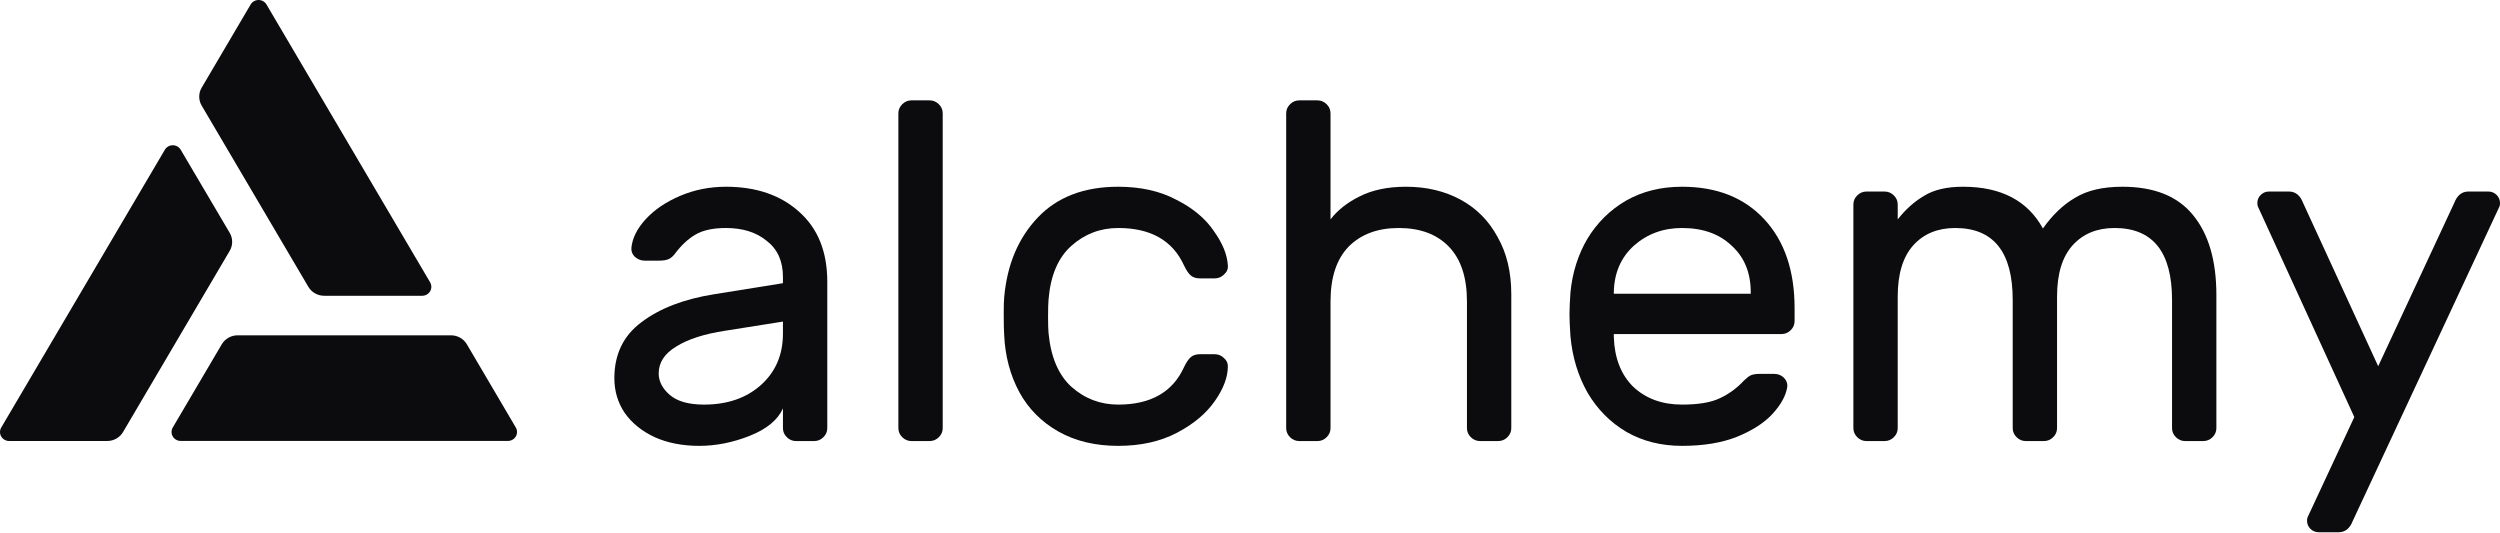
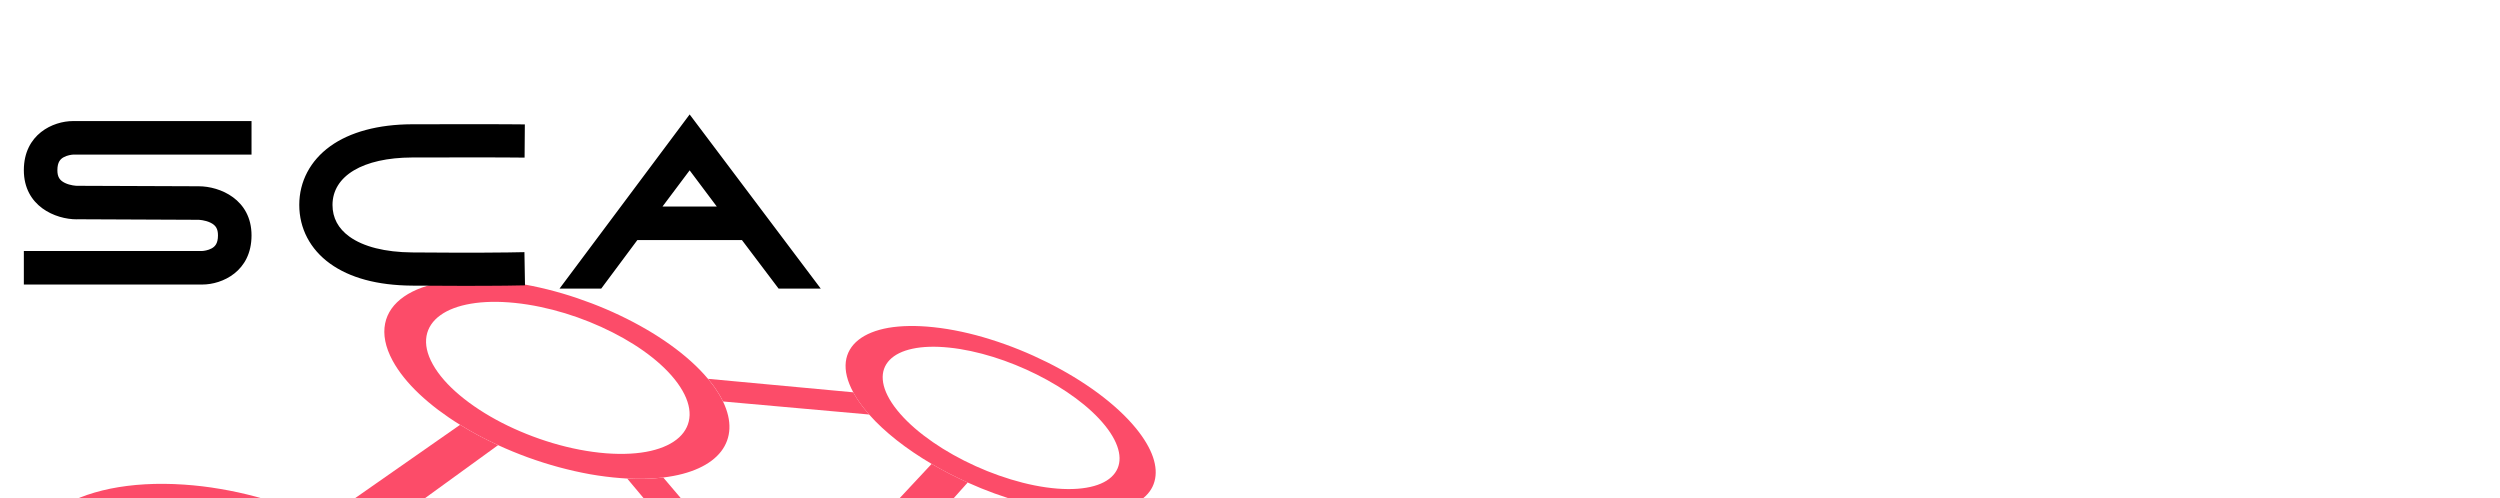
- <svg xmlns="http://www.w3.org/2000/svg" width="822" height="175" viewBox="0 0 822 175" fill="none">
-   <path d="M257.433 93.113V91.062C257.433 85.908 255.67 81.964 252.146 79.229C248.728 76.389 244.242 74.969 238.688 74.969C234.416 74.969 231.051 75.705 228.595 77.178C226.245 78.545 224.002 80.649 221.866 83.489C221.225 84.33 220.531 84.909 219.783 85.224C219.036 85.54 218.021 85.698 216.739 85.698H211.933C210.758 85.698 209.69 85.277 208.729 84.436C207.874 83.594 207.501 82.595 207.607 81.438C207.928 78.282 209.476 75.179 212.253 72.129C215.137 68.973 218.929 66.396 223.628 64.398C228.328 62.399 233.348 61.4 238.688 61.4C248.621 61.4 256.631 64.135 262.719 69.605C268.914 75.074 272.012 82.753 272.012 92.64V140.762C272.012 141.919 271.584 142.919 270.73 143.76C269.875 144.601 268.861 145.022 267.686 145.022H261.758C260.583 145.022 259.569 144.601 258.714 143.76C257.86 142.919 257.433 141.919 257.433 140.762V134.293C255.724 138.08 252.092 141.078 246.538 143.287C240.984 145.496 235.43 146.6 229.876 146.6C224.429 146.6 219.57 145.653 215.297 143.76C211.025 141.761 207.714 139.079 205.364 135.713C203.121 132.347 202 128.561 202 124.353C202 116.464 204.991 110.311 210.972 105.893C216.953 101.37 224.91 98.32 234.843 96.742L257.433 93.113ZM257.433 105.736L238.528 108.733C231.585 109.785 226.192 111.521 222.347 113.94C218.502 116.254 216.579 119.199 216.579 122.776C216.579 125.405 217.807 127.772 220.264 129.876C222.72 131.979 226.459 133.031 231.479 133.031C239.169 133.031 245.417 130.875 250.223 126.562C255.029 122.25 257.433 116.622 257.433 109.68V105.736Z" fill="#0C0C0E" />
-   <path d="M309.965 140.762C309.965 141.919 309.538 142.919 308.683 143.76C307.829 144.601 306.814 145.022 305.639 145.022H299.712C298.537 145.022 297.522 144.601 296.668 143.76C295.813 142.919 295.386 141.919 295.386 140.762V37.26C295.386 36.103 295.813 35.104 296.668 34.262C297.522 33.421 298.537 33 299.712 33H305.639C306.814 33 307.829 33.421 308.683 34.262C309.538 35.104 309.965 36.103 309.965 37.26V140.762Z" fill="#0C0C0E" />
-   <path d="M367.674 133.031C378.355 133.031 385.564 128.929 389.303 120.724C390.05 119.147 390.798 118.042 391.546 117.411C392.293 116.78 393.308 116.464 394.59 116.464H399.396C400.571 116.464 401.585 116.885 402.44 117.727C403.294 118.463 403.721 119.357 403.721 120.409C403.721 123.985 402.28 127.824 399.396 131.927C396.512 136.029 392.347 139.5 386.899 142.34C381.452 145.18 375.044 146.6 367.674 146.6C360.091 146.6 353.522 145.022 347.969 141.867C342.415 138.711 338.142 134.399 335.152 128.929C332.161 123.354 330.506 117.148 330.185 110.311C330.078 109.049 330.025 106.63 330.025 103.053C330.025 100.529 330.078 98.741 330.185 97.689C331.147 86.96 334.831 78.23 341.24 71.498C347.648 64.766 356.46 61.4 367.674 61.4C375.044 61.4 381.399 62.82 386.739 65.66C392.186 68.395 396.298 71.813 399.075 75.916C401.959 79.913 403.508 83.699 403.721 87.276C403.828 88.433 403.401 89.432 402.44 90.273C401.585 91.115 400.571 91.536 399.396 91.536H394.59C393.308 91.536 392.293 91.22 391.546 90.589C390.798 89.958 390.05 88.853 389.303 87.276C385.564 79.071 378.355 74.969 367.674 74.969C361.8 74.969 356.673 76.915 352.294 80.807C347.915 84.698 345.405 90.589 344.764 98.478C344.658 99.635 344.604 101.528 344.604 104.158C344.604 106.577 344.658 108.365 344.764 109.522C345.512 117.411 348.022 123.301 352.294 127.193C356.673 131.085 361.8 133.031 367.674 133.031Z" fill="#0C0C0E" />
-   <path d="M496.913 140.762C496.913 141.919 496.486 142.919 495.632 143.76C494.777 144.601 493.763 145.022 492.588 145.022H486.66C485.485 145.022 484.47 144.601 483.616 143.76C482.762 142.919 482.334 141.919 482.334 140.762V99.109C482.334 91.22 480.358 85.225 476.407 81.122C472.455 77.02 466.954 74.969 459.905 74.969C452.963 74.969 447.462 77.02 443.403 81.122C439.452 85.225 437.476 91.22 437.476 99.109V140.762C437.476 141.919 437.048 142.919 436.194 143.76C435.34 144.601 434.325 145.022 433.15 145.022H427.222C426.047 145.022 425.033 144.601 424.178 143.76C423.324 142.919 422.897 141.919 422.897 140.762V37.26C422.897 36.103 423.324 35.104 424.178 34.262C425.033 33.421 426.047 33 427.222 33H433.15C434.325 33 435.34 33.421 436.194 34.262C437.048 35.104 437.476 36.103 437.476 37.26V72.129C439.825 69.079 443.03 66.554 447.088 64.555C451.254 62.452 456.327 61.4 462.308 61.4C469.037 61.4 475.018 62.82 480.252 65.66C485.485 68.5 489.544 72.602 492.428 77.967C495.418 83.226 496.913 89.484 496.913 96.742V140.762Z" fill="#0C0C0E" />
-   <path d="M553.054 61.4C564.483 61.4 573.508 64.976 580.13 72.129C586.752 79.281 590.063 89.011 590.063 101.318V105.578C590.063 106.735 589.636 107.734 588.781 108.576C587.927 109.417 586.912 109.838 585.737 109.838H530.625V110.784C530.839 117.727 532.975 123.196 537.033 127.193C541.199 131.085 546.539 133.031 553.054 133.031C558.395 133.031 562.507 132.347 565.391 130.98C568.381 129.613 571.051 127.667 573.401 125.142C574.255 124.301 575.003 123.722 575.644 123.407C576.392 123.091 577.353 122.933 578.528 122.933H583.334C584.616 122.933 585.684 123.354 586.538 124.196C587.393 125.037 587.766 126.036 587.66 127.193C587.232 130.033 585.63 132.979 582.853 136.029C580.183 138.974 576.285 141.499 571.158 143.602C566.138 145.601 560.104 146.6 553.054 146.6C546.219 146.6 540.131 145.075 534.79 142.024C529.45 138.869 525.178 134.556 521.974 129.087C518.876 123.617 517.007 117.464 516.366 110.627C516.153 107.471 516.046 105.052 516.046 103.369C516.046 101.686 516.153 99.267 516.366 96.111C517.007 89.59 518.876 83.699 521.974 78.44C525.178 73.181 529.397 69.026 534.63 65.976C539.971 62.925 546.112 61.4 553.054 61.4ZM575.644 96.585V96.111C575.644 89.695 573.561 84.593 569.396 80.807C565.337 76.915 559.89 74.969 553.054 74.969C546.86 74.969 541.573 76.915 537.194 80.807C532.921 84.698 530.732 89.8 530.625 96.111V96.585H575.644Z" fill="#0C0C0E" />
-   <path d="M623.97 72.129C626.533 68.868 629.417 66.291 632.621 64.398C635.825 62.399 640.097 61.4 645.438 61.4C657.934 61.4 666.692 65.976 671.712 75.127C674.81 70.709 678.334 67.343 682.286 65.029C686.238 62.61 691.418 61.4 697.826 61.4C708.293 61.4 716.037 64.503 721.057 70.709C726.183 76.915 728.747 85.698 728.747 97.058V140.762C728.747 141.919 728.32 142.919 727.465 143.76C726.611 144.601 725.596 145.022 724.421 145.022H718.493C717.318 145.022 716.304 144.601 715.449 143.76C714.595 142.919 714.168 141.919 714.168 140.762V98.636C714.168 82.858 707.866 74.969 695.263 74.969C689.495 74.969 684.903 76.862 681.485 80.649C678.067 84.436 676.358 90.063 676.358 97.531V140.762C676.358 141.919 675.931 142.919 675.077 143.76C674.222 144.601 673.207 145.022 672.033 145.022H666.105C664.93 145.022 663.915 144.601 663.061 143.76C662.206 142.919 661.779 141.919 661.779 140.762V98.636C661.779 82.858 655.478 74.969 642.874 74.969C637.107 74.969 632.514 76.862 629.096 80.649C625.679 84.436 623.97 90.063 623.97 97.531V140.762C623.97 141.919 623.542 142.919 622.688 143.76C621.833 144.601 620.819 145.022 619.644 145.022H613.716C612.541 145.022 611.527 144.601 610.672 143.76C609.818 142.919 609.391 141.919 609.391 140.762V67.238C609.391 66.081 609.818 65.082 610.672 64.24C611.527 63.398 612.541 62.978 613.716 62.978H619.644C620.819 62.978 621.833 63.398 622.688 64.24C623.542 65.082 623.97 66.081 623.97 67.238V72.129Z" fill="#0C0C0E" />
-   <path d="M773.617 171.213C772.656 173.738 771.107 175 768.971 175H762.402C761.334 175 760.426 174.632 759.679 173.896C758.931 173.159 758.557 172.265 758.557 171.213C758.557 170.793 758.61 170.424 758.717 170.109L774.097 137.133L742.376 67.869C742.269 67.553 742.216 67.185 742.216 66.764C742.216 65.713 742.589 64.819 743.337 64.082C744.085 63.346 744.993 62.978 746.061 62.978H752.629C754.765 62.978 756.314 64.24 757.275 66.764L781.948 120.409L806.94 66.764C807.902 64.24 809.45 62.978 811.586 62.978H818.155C819.223 62.978 820.131 63.346 820.878 64.082C821.626 64.819 822 65.713 822 66.764C822 67.185 821.947 67.553 821.84 67.869L773.617 171.213Z" fill="#0C0C0E" />
-   <path d="M141.427 92.826L87.631 1.495C87.371 1.044 86.994 0.668 86.538 0.406C86.082 0.143 85.563 0.003 85.035 6.01651e-05C84.506 -0.003 83.986 0.13 83.527 0.387C83.067 0.644 82.685 1.015 82.419 1.462L66.308 28.829C65.78 29.725 65.502 30.741 65.502 31.776C65.502 32.81 65.78 33.826 66.308 34.722L101.386 94.304C101.914 95.201 102.674 95.945 103.589 96.462C104.504 96.98 105.542 97.251 106.598 97.25H138.821C139.348 97.249 139.866 97.112 140.322 96.852C140.779 96.593 141.158 96.221 141.422 95.773C141.686 95.326 141.825 94.818 141.826 94.301C141.826 93.784 141.689 93.275 141.427 92.826Z" fill="#0C0C0E" />
-   <path d="M0.415 140.56L54.21 49.228C54.474 48.781 54.854 48.409 55.31 48.151C55.767 47.893 56.285 47.757 56.812 47.757C57.339 47.757 57.857 47.893 58.314 48.151C58.771 48.409 59.15 48.781 59.414 49.228L75.534 76.571C76.061 77.468 76.339 78.485 76.339 79.521C76.339 80.557 76.061 81.574 75.534 82.472L40.455 142.054C39.929 142.95 39.171 143.695 38.257 144.212C37.344 144.729 36.307 145.001 35.252 145H3.021C2.49 145.003 1.968 144.867 1.508 144.608C1.047 144.348 0.665 143.974 0.4 143.523C0.136 143.072 -0.002 142.56 3.40419e-05 142.04C0.003 141.519 0.146 141.009 0.415 140.56Z" fill="#0C0C0E" />
-   <path d="M59.406 144.98H166.997C167.525 144.98 168.043 144.843 168.5 144.584C168.957 144.325 169.336 143.952 169.599 143.504C169.862 143.056 170.001 142.547 170 142.03C169.999 141.512 169.86 141.004 169.595 140.557L153.5 113.198C152.972 112.301 152.212 111.557 151.297 111.04C150.382 110.522 149.344 110.251 148.288 110.252H78.132C77.076 110.251 76.038 110.522 75.123 111.04C74.208 111.557 73.448 112.301 72.92 113.198L56.809 140.557C56.544 141.004 56.404 141.512 56.404 142.03C56.403 142.547 56.541 143.056 56.804 143.504C57.068 143.952 57.447 144.325 57.904 144.584C58.36 144.843 58.879 144.98 59.406 144.98Z" fill="#0C0C0E" />
+ <svg width="175" height="34.817" viewBox="0 0 175 34.817">
+   <path fill="#fc4c69" d="M32.206,29.736l-9.636,6.73c0.25,0.117,0.497,0.239,0.74,0.363c0.243,0.123,0.483,0.253,0.721,0.382   c0.234,0.13,0.467,0.264,0.694,0.4c0.228,0.138,0.453,0.275,0.672,0.417l9.468-6.867c-0.234-0.108-0.465-0.221-0.694-0.333   c-0.229-0.114-0.455-0.229-0.679-0.347c-0.222-0.122-0.439-0.242-0.654-0.365C32.624,29.991,32.413,29.866,32.206,29.736"> 
+ 
+ </path>
+   <path fill="#fc4c69" d="M49.259,49.557L38.953,60.591c0.284,0.132,0.564,0.266,0.841,0.407c0.277,0.139,0.55,0.282,0.822,0.43   c0.27,0.151,0.536,0.303,0.798,0.459c0.263,0.154,0.522,0.315,0.776,0.481L52.3,51.055c-0.263-0.11-0.525-0.226-0.785-0.344   c-0.259-0.116-0.515-0.237-0.769-0.361c-0.255-0.127-0.506-0.256-0.754-0.388C49.743,49.83,49.499,49.696,49.259,49.557    M65.215,32.472l-6.082,6.513c0.229,0.113,0.454,0.229,0.679,0.346c0.226,0.121,0.449,0.24,0.666,0.364   c0.221,0.124,0.436,0.25,0.65,0.378c0.212,0.129,0.422,0.261,0.63,0.396l5.981-6.694c-0.217-0.099-0.436-0.201-0.651-0.305   c-0.213-0.104-0.428-0.209-0.64-0.317c-0.21-0.11-0.418-0.221-0.624-0.334S65.414,32.59,65.215,32.472"> 
+ 
+ </path>
+   <path fill="#fc4c69" d="M82.891,50.42l-5.877,10.298c0.257,0.117,0.517,0.236,0.773,0.361c0.256,0.123,0.512,0.251,0.766,0.382   c0.252,0.134,0.504,0.269,0.751,0.407c0.248,0.14,0.495,0.285,0.74,0.431l5.629-10.451c-0.236-0.106-0.475-0.215-0.711-0.328   c-0.236-0.112-0.471-0.229-0.701-0.348c-0.234-0.118-0.466-0.239-0.693-0.366C83.341,50.679,83.115,50.553,82.891,50.42"> 
+ 
+ </path>
+   <path fill="#fc4c69" d="M24.22,51.681c-0.25,0.04-0.509,0.072-0.772,0.102c-0.265,0.029-0.532,0.051-0.809,0.069   c-0.273,0.018-0.556,0.03-0.841,0.036c-0.287,0.007-0.58,0.007-0.876,0.003l4.153,6.559c0.261-0.048,0.527-0.087,0.797-0.126   c0.27-0.033,0.548-0.063,0.827-0.086c0.279-0.024,0.562-0.042,0.852-0.054c0.289-0.01,0.58-0.016,0.88-0.015L24.22,51.681"> 
+ 
+ </path>
+   <path fill="#fc4c69" d="M62.893,52.81c-0.18,0.026-0.365,0.049-0.555,0.066c-0.19,0.018-0.383,0.034-0.582,0.046   c-0.199,0.008-0.402,0.016-0.61,0.018c-0.208,0.004-0.419,0.002-0.636-0.002c-0.028-0.003-0.057-0.001-0.087-0.005   c-0.024,0-0.057-0.002-0.085-0.002c-0.027-0.001-0.058-0.002-0.086-0.002c-0.028-0.001-0.055-0.004-0.085-0.006l5.044,6.024   c0.197-0.046,0.4-0.089,0.611-0.126c0.207-0.037,0.422-0.068,0.642-0.094c0.221-0.026,0.444-0.046,0.676-0.062   c0.228-0.017,0.464-0.025,0.701-0.031L62.893,52.81 M46.429,33.427c-0.19,0.022-0.384,0.042-0.583,0.056   c-0.201,0.016-0.406,0.024-0.617,0.032c-0.209,0.005-0.427,0.007-0.647,0.005c-0.222-0.003-0.446-0.01-0.677-0.021l2.612,3.122   c0.185-0.037,0.375-0.067,0.57-0.094c0.195-0.027,0.393-0.048,0.596-0.067c0.203-0.018,0.411-0.03,0.626-0.042   c0.211-0.011,0.428-0.014,0.65-0.014L46.429,33.427"> 
+ 
+ </path>
+   <path fill="#fc4c69" d="M77.92,35.733c-0.148,0.025-0.302,0.047-0.462,0.064c-0.159,0.02-0.325,0.035-0.492,0.046   c-0.169,0.009-0.346,0.018-0.525,0.02c-0.18,0.003-0.366,0.001-0.557-0.004l2.868,2.83c0.151-0.028,0.307-0.053,0.467-0.077   c0.162-0.02,0.328-0.036,0.497-0.05c0.169-0.011,0.346-0.019,0.525-0.023c0.177-0.005,0.361-0.005,0.552-0.001L77.92,35.733"> 
+ 
+ </path>
+   <path fill="#fc4c69" d="M59.73,27.462l-10.17-0.944c0.055,0.066,0.109,0.131,0.16,0.198c0.053,0.065,0.104,0.132,0.154,0.197   c0.049,0.067,0.097,0.134,0.146,0.199c0.046,0.068,0.094,0.137,0.136,0.203c0.046,0.065,0.09,0.132,0.129,0.2   c0.041,0.066,0.081,0.131,0.12,0.198c0.037,0.065,0.074,0.131,0.107,0.196c0.035,0.064,0.067,0.129,0.099,0.194l10.23,0.913   c-0.055-0.064-0.113-0.131-0.168-0.197c-0.055-0.064-0.11-0.13-0.16-0.196c-0.055-0.066-0.104-0.13-0.153-0.195   c-0.051-0.063-0.097-0.131-0.146-0.198c-0.046-0.065-0.092-0.131-0.134-0.194c-0.046-0.068-0.088-0.132-0.129-0.196   c-0.038-0.063-0.077-0.127-0.114-0.19S59.764,27.526,59.73,27.462"> 
+ </path>
+   <path fill="#fc4c69" d="M42.397,42.673l-12.644-0.645c0.063,0.093,0.127,0.185,0.187,0.278c0.06,0.093,0.12,0.186,0.174,0.279   c0.057,0.096,0.111,0.188,0.164,0.283s0.103,0.189,0.152,0.284c0.039,0.08,0.077,0.157,0.113,0.236   c0.039,0.078,0.074,0.154,0.105,0.232c0.034,0.079,0.065,0.157,0.094,0.233c0.03,0.078,0.058,0.153,0.086,0.229l12.672,0.583   c-0.053-0.074-0.107-0.152-0.161-0.227c-0.049-0.075-0.1-0.151-0.149-0.229c-0.049-0.076-0.097-0.151-0.143-0.229   c-0.046-0.075-0.092-0.151-0.134-0.229c-0.055-0.09-0.104-0.184-0.152-0.275c-0.049-0.092-0.093-0.182-0.137-0.271   c-0.042-0.092-0.081-0.181-0.12-0.27C42.466,42.851,42.431,42.759,42.397,42.673 M76.317,44.397l-10.563-0.535   c0.074,0.081,0.145,0.168,0.213,0.253c0.069,0.085,0.142,0.171,0.207,0.257c0.064,0.085,0.132,0.173,0.193,0.26   c0.063,0.085,0.125,0.175,0.188,0.263c0.049,0.071,0.097,0.145,0.145,0.216c0.045,0.073,0.093,0.144,0.136,0.214   c0.044,0.072,0.086,0.144,0.128,0.213c0.039,0.07,0.08,0.143,0.118,0.211l10.567,0.488c-0.062-0.072-0.12-0.137-0.179-0.209   c-0.06-0.07-0.118-0.14-0.174-0.212c-0.057-0.069-0.113-0.139-0.166-0.209c-0.055-0.07-0.107-0.139-0.16-0.21   c-0.063-0.084-0.124-0.171-0.184-0.255c-0.059-0.086-0.114-0.167-0.168-0.252c-0.055-0.083-0.109-0.166-0.158-0.247   C76.409,44.561,76.363,44.479,76.317,44.397"> 
+  
+ </path>
+   <path fill="#fc4c69" d="M61.139,67.393l-13.44,0.154c0.072,0.104,0.143,0.21,0.21,0.315c0.069,0.106,0.136,0.214,0.201,0.319   c0.067,0.109,0.128,0.216,0.188,0.325c0.063,0.108,0.124,0.219,0.182,0.327c0.058,0.109,0.114,0.22,0.167,0.329   c0.055,0.109,0.107,0.22,0.155,0.33c0.051,0.107,0.097,0.218,0.143,0.326c0.044,0.107,0.088,0.217,0.128,0.324l13.55-0.245   c-0.079-0.102-0.153-0.208-0.226-0.312c-0.074-0.105-0.146-0.209-0.217-0.315c-0.07-0.105-0.14-0.21-0.205-0.316   c-0.064-0.105-0.13-0.212-0.191-0.317c-0.063-0.105-0.126-0.211-0.184-0.316c-0.059-0.104-0.111-0.21-0.166-0.312   c-0.053-0.105-0.105-0.208-0.155-0.312C61.23,67.595,61.183,67.492,61.139,67.393"> 
+  
+ </path>
+   <path fill="#fc4c69" d="M37.858,78.168c-1.678,0.063-3.411-0.145-5.102-0.574c-1.696-0.434-3.341-1.088-4.841-1.91   c-1.495-0.822-2.836-1.812-3.935-2.911c-1.087-1.094-1.929-2.288-2.438-3.539c-0.5-1.237-0.629-2.405-0.436-3.456   c0.192-1.041,0.696-1.968,1.461-2.736c0.758-0.76,1.769-1.366,2.992-1.78c1.206-0.407,2.622-0.629,4.203-0.621   c1.567,0.011,3.161,0.243,4.698,0.659c1.536,0.412,3.025,1.007,4.393,1.74c1.37,0.737,2.626,1.615,3.688,2.597   c1.066,0.988,1.941,2.084,2.54,3.247c0.605,1.18,0.873,2.32,0.839,3.378c-0.035,1.07-0.384,2.056-1.015,2.902   c-0.639,0.859-1.566,1.574-2.743,2.094C40.97,77.782,39.522,78.104,37.858,78.168 M28.622,58.169c-0.014,0-0.032,0-0.047-0.001   c-0.016,0.001-0.034,0-0.049,0.001c-0.016,0-0.032-0.001-0.048-0.001c-0.016,0-0.032,0-0.047,0.001   c-0.3-0.001-0.591,0.005-0.88,0.015c-0.289,0.012-0.573,0.029-0.852,0.054c-0.278,0.022-0.557,0.053-0.827,0.086   c-0.27,0.039-0.536,0.078-0.797,0.126c-1.509,0.272-2.851,0.736-3.982,1.358c-1.146,0.635-2.08,1.433-2.764,2.366   c-0.691,0.945-1.125,2.03-1.257,3.221c-0.13,1.204,0.049,2.516,0.583,3.895c0.644,1.656,1.736,3.247,3.166,4.7   c1.442,1.468,3.217,2.784,5.204,3.881c1.99,1.097,4.18,1.969,6.437,2.537c2.248,0.566,4.546,0.83,6.768,0.729   c2.038-0.092,3.822-0.482,5.31-1.106c1.471-0.62,2.65-1.465,3.505-2.479c0.839-0.998,1.364-2.156,1.542-3.42   c0.174-1.243,0.012-2.59-0.513-3.988c-0.041-0.107-0.084-0.217-0.128-0.324c-0.046-0.108-0.092-0.219-0.143-0.326   c-0.047-0.11-0.1-0.221-0.155-0.33c-0.053-0.109-0.109-0.22-0.167-0.329c-0.058-0.108-0.118-0.219-0.182-0.327   c-0.06-0.109-0.122-0.216-0.188-0.325c-0.065-0.105-0.132-0.213-0.201-0.319c-0.067-0.105-0.138-0.211-0.21-0.315   c-0.336-0.493-0.71-0.974-1.116-1.438c-0.405-0.465-0.839-0.914-1.305-1.347c-0.463-0.435-0.957-0.851-1.474-1.249   c-0.515-0.399-1.056-0.783-1.615-1.146c-0.254-0.166-0.513-0.327-0.776-0.481c-0.263-0.156-0.529-0.308-0.798-0.459   c-0.271-0.147-0.545-0.291-0.822-0.43c-0.276-0.142-0.557-0.275-0.841-0.407c-0.798-0.368-1.624-0.703-2.464-0.993   c-0.843-0.293-1.701-0.544-2.568-0.752c-0.871-0.21-1.751-0.371-2.636-0.487C30.399,58.245,29.509,58.181,28.622,58.169"> 
+  
+ </path>
+   <path fill="#fc4c69" d="M79.97,76.589c-1.349,0.051-2.791-0.138-4.247-0.526c-1.459-0.389-2.924-0.975-4.307-1.709   c-1.38-0.736-2.672-1.616-3.788-2.601c-1.11-0.974-2.045-2.045-2.724-3.162c-0.666-1.105-1.021-2.151-1.088-3.094   c-0.067-0.935,0.143-1.769,0.6-2.46c0.449-0.684,1.143-1.231,2.047-1.604c0.894-0.372,1.995-0.571,3.286-0.564   c1.276,0.007,2.623,0.219,3.966,0.595c1.34,0.37,2.68,0.907,3.949,1.573c1.272,0.664,2.479,1.457,3.547,2.346   c1.075,0.89,2.013,1.878,2.739,2.927c0.735,1.06,1.188,2.084,1.372,3.031c0.187,0.957,0.102,1.838-0.24,2.594   c-0.348,0.765-0.953,1.4-1.807,1.859C82.415,76.259,81.305,76.538,79.97,76.589 M68.291,58.634c-0.037,0-0.074,0-0.111,0   c-0.039,0-0.076,0-0.113,0.001c-0.037-0.003-0.073-0.001-0.112-0.001c-0.037,0-0.072,0.001-0.113,0.001   c-0.237,0.006-0.474,0.015-0.701,0.031c-0.231,0.016-0.455,0.035-0.676,0.062c-0.22,0.025-0.435,0.057-0.642,0.094   c-0.211,0.037-0.414,0.08-0.611,0.126c-1.024,0.245-1.902,0.628-2.616,1.128c-0.721,0.502-1.274,1.125-1.646,1.849   c-0.376,0.731-0.559,1.566-0.538,2.479c0.023,0.924,0.26,1.927,0.729,2.99c0.044,0.1,0.092,0.202,0.141,0.305   c0.05,0.104,0.103,0.206,0.155,0.312c0.055,0.103,0.107,0.208,0.166,0.312c0.058,0.105,0.12,0.211,0.184,0.316   c0.062,0.105,0.127,0.212,0.191,0.317c0.065,0.106,0.135,0.211,0.205,0.316c0.07,0.106,0.143,0.21,0.217,0.315   c0.072,0.104,0.146,0.21,0.226,0.312c0.99,1.34,2.253,2.609,3.704,3.762c1.456,1.156,3.094,2.187,4.823,3.041   c1.73,0.852,3.541,1.521,5.334,1.961c1.789,0.438,3.553,0.64,5.201,0.565c1.757-0.079,3.21-0.465,4.329-1.096   c1.104-0.619,1.883-1.471,2.312-2.487c0.422-1,0.51-2.163,0.242-3.421c-0.265-1.239-0.873-2.579-1.846-3.954   c-0.407-0.578-0.862-1.14-1.357-1.684c-0.492-0.539-1.026-1.061-1.594-1.563c-0.564-0.501-1.162-0.979-1.788-1.435   c-0.624-0.453-1.272-0.884-1.94-1.288c-0.245-0.146-0.492-0.291-0.74-0.431c-0.247-0.139-0.499-0.273-0.751-0.407   c-0.254-0.131-0.51-0.259-0.766-0.382c-0.257-0.125-0.517-0.244-0.773-0.361c-0.718-0.316-1.442-0.605-2.174-0.858   c-0.729-0.251-1.463-0.469-2.196-0.647c-0.739-0.181-1.473-0.318-2.197-0.419C69.719,58.699,68.998,58.642,68.291,58.634"> 
+  
+ </path>
+   <path fill="#fc4c69" d="M19.727,49.588c-1.555-0.049-3.134-0.304-4.656-0.723c-1.525-0.419-2.984-1.002-4.296-1.708   C9.465,46.456,8.31,45.64,7.39,44.75c-0.917-0.882-1.596-1.831-1.966-2.803c-0.365-0.96-0.391-1.85-0.13-2.638   c0.259-0.777,0.799-1.455,1.569-1.998c0.76-0.537,1.747-0.946,2.913-1.194c1.154-0.246,2.485-0.335,3.954-0.242   c1.456,0.093,2.916,0.358,4.312,0.758c1.393,0.4,2.729,0.936,3.938,1.573c1.213,0.636,2.303,1.375,3.203,2.182   c0.905,0.811,1.62,1.694,2.068,2.613c0.456,0.927,0.601,1.806,0.47,2.604c-0.13,0.807-0.546,1.528-1.209,2.133   c-0.672,0.609-1.594,1.094-2.731,1.417C22.632,49.481,21.268,49.637,19.727,49.588 M12.876,33.922   c-1.905-0.13-3.642-0.021-5.154,0.285c-1.53,0.314-2.833,0.832-3.847,1.521c-1.028,0.7-1.759,1.574-2.125,2.585   c-0.37,1.029-0.363,2.198,0.097,3.461c0.463,1.283,1.345,2.541,2.545,3.71c1.208,1.182,2.734,2.269,4.469,3.202   c1.738,0.936,3.675,1.71,5.699,2.263c2.02,0.554,4.114,0.884,6.168,0.937c0.016,0.002,0.032,0,0.047,0.002   c0.018,0,0.032,0.001,0.049,0c0.016,0,0.03,0.001,0.048,0.001c0.016,0,0.032,0.002,0.047,0.002   c0.296,0.004,0.589,0.004,0.876-0.003c0.286-0.006,0.568-0.019,0.841-0.036c0.277-0.019,0.544-0.04,0.809-0.069   c0.263-0.029,0.521-0.062,0.772-0.102c1.333-0.208,2.5-0.561,3.477-1.031c0.968-0.466,1.749-1.05,2.322-1.724   c0.566-0.664,0.929-1.419,1.07-2.24c0.138-0.809,0.057-1.685-0.259-2.603c-0.028-0.077-0.056-0.152-0.086-0.229   c-0.028-0.077-0.06-0.155-0.094-0.233c-0.032-0.078-0.067-0.154-0.105-0.232c-0.036-0.079-0.074-0.156-0.113-0.236   c-0.049-0.095-0.099-0.189-0.152-0.284s-0.107-0.187-0.164-0.283c-0.055-0.093-0.114-0.186-0.174-0.279   c-0.06-0.093-0.124-0.185-0.187-0.278c-0.259-0.367-0.546-0.727-0.86-1.081c-0.317-0.351-0.659-0.696-1.026-1.031   c-0.365-0.334-0.758-0.661-1.169-0.977c-0.414-0.313-0.848-0.619-1.301-0.912c-0.219-0.142-0.444-0.279-0.672-0.417   c-0.227-0.136-0.46-0.27-0.694-0.4c-0.238-0.129-0.478-0.259-0.721-0.382c-0.243-0.125-0.49-0.246-0.74-0.363   c-0.73-0.343-1.49-0.659-2.269-0.946c-0.779-0.284-1.581-0.537-2.397-0.754c-0.818-0.219-1.648-0.4-2.487-0.541   C14.576,34.08,13.726,33.979,12.876,33.922"> 
+ </path>
+   <path fill="#fc4c69" d="M59.19,50.842c-1.276-0.038-2.617-0.268-3.948-0.646c-1.333-0.38-2.65-0.907-3.872-1.546   c-1.218-0.637-2.341-1.38-3.288-2.189c-0.943-0.807-1.71-1.675-2.228-2.565c-0.517-0.881-0.74-1.699-0.707-2.425   c0.035-0.718,0.321-1.344,0.825-1.85c0.497-0.501,1.211-0.883,2.105-1.121c0.888-0.234,1.957-0.326,3.176-0.248   c1.213,0.075,2.47,0.313,3.704,0.675c1.229,0.365,2.445,0.853,3.577,1.434c1.135,0.583,2.192,1.263,3.107,2.004   c0.919,0.747,1.699,1.557,2.27,2.403c0.572,0.852,0.883,1.663,0.948,2.396c0.066,0.742-0.116,1.409-0.527,1.962   c-0.418,0.56-1.066,1.008-1.925,1.306C61.539,50.734,60.46,50.883,59.19,50.842 M50.114,36.445   c-0.097-0.008-0.196-0.013-0.293-0.019c-0.099-0.003-0.196-0.011-0.292-0.012c-0.095-0.005-0.192-0.005-0.288-0.007   c-0.095-0.003-0.188-0.003-0.282-0.003c-0.222,0-0.439,0.003-0.65,0.014c-0.215,0.011-0.423,0.024-0.626,0.042   c-0.203,0.019-0.4,0.04-0.596,0.067c-0.194,0.027-0.385,0.057-0.57,0.094c-0.879,0.173-1.648,0.437-2.286,0.788   c-0.646,0.356-1.16,0.798-1.527,1.313c-0.372,0.521-0.596,1.117-0.654,1.779c-0.06,0.665,0.053,1.391,0.347,2.172   c0.033,0.086,0.069,0.178,0.107,0.264c0.039,0.089,0.078,0.178,0.12,0.27c0.044,0.09,0.088,0.18,0.137,0.271   c0.048,0.091,0.097,0.185,0.152,0.275c0.042,0.078,0.088,0.154,0.134,0.229c0.046,0.078,0.094,0.153,0.143,0.229   c0.049,0.078,0.1,0.154,0.149,0.229c0.053,0.075,0.108,0.152,0.161,0.227c0.324,0.448,0.693,0.89,1.104,1.323   c0.413,0.436,0.864,0.858,1.351,1.271c0.488,0.413,1.012,0.812,1.563,1.197c0.554,0.384,1.135,0.752,1.74,1.1   c0.24,0.139,0.484,0.273,0.733,0.405c0.249,0.132,0.499,0.261,0.754,0.388c0.254,0.124,0.51,0.245,0.769,0.361   c0.26,0.118,0.522,0.233,0.785,0.344c0.642,0.269,1.296,0.51,1.956,0.727c0.658,0.217,1.322,0.405,1.987,0.566   c0.665,0.16,1.325,0.289,1.983,0.384c0.655,0.099,1.305,0.162,1.94,0.191c0.03,0.002,0.057,0.005,0.085,0.006   c0.028,0,0.059,0.001,0.086,0.002c0.028,0,0.061,0.002,0.085,0.002c0.03,0.004,0.059,0.002,0.087,0.005   c0.217,0.004,0.428,0.006,0.636,0.002c0.208-0.002,0.411-0.01,0.61-0.018c0.199-0.012,0.392-0.028,0.582-0.046   c0.189-0.018,0.375-0.04,0.555-0.066c1.121-0.162,2.068-0.471,2.828-0.896c0.749-0.422,1.312-0.96,1.673-1.588   c0.354-0.621,0.515-1.333,0.465-2.105c-0.049-0.769-0.305-1.598-0.777-2.47c-0.038-0.069-0.079-0.141-0.118-0.211   c-0.042-0.07-0.084-0.141-0.128-0.213c-0.043-0.07-0.091-0.142-0.136-0.214c-0.048-0.071-0.096-0.145-0.145-0.216   c-0.062-0.088-0.124-0.177-0.188-0.263c-0.062-0.087-0.129-0.174-0.193-0.26c-0.065-0.085-0.138-0.172-0.207-0.257   c-0.068-0.085-0.139-0.172-0.213-0.253c-0.265-0.311-0.55-0.614-0.854-0.911c-0.303-0.297-0.622-0.588-0.959-0.874   c-0.335-0.282-0.686-0.56-1.051-0.829c-0.364-0.266-0.743-0.529-1.133-0.781c-0.208-0.135-0.418-0.267-0.63-0.396   c-0.215-0.128-0.43-0.254-0.65-0.378c-0.217-0.125-0.44-0.244-0.666-0.364c-0.225-0.117-0.45-0.233-0.679-0.346   c-0.709-0.348-1.438-0.668-2.181-0.956c-0.742-0.287-1.499-0.542-2.261-0.758c-0.761-0.218-1.53-0.398-2.293-0.539   C51.633,36.594,50.868,36.496,50.114,36.445"> 
+ </path>
+   <path fill="#fc4c69" d="M91.913,51.882c-1.066-0.031-2.227-0.239-3.405-0.583c-1.182-0.347-2.379-0.831-3.522-1.414   c-1.141-0.583-2.22-1.265-3.175-2.009c-0.945-0.74-1.758-1.538-2.375-2.36c-0.613-0.814-0.968-1.571-1.095-2.244   c-0.122-0.667-0.016-1.25,0.295-1.724c0.308-0.467,0.819-0.828,1.511-1.052c0.688-0.225,1.558-0.316,2.591-0.251   c1.024,0.064,2.121,0.278,3.223,0.611c1.104,0.333,2.216,0.782,3.281,1.319c1.066,0.538,2.089,1.164,3.002,1.85   c0.918,0.69,1.731,1.441,2.378,2.224c0.65,0.789,1.072,1.539,1.272,2.218c0.203,0.685,0.184,1.303-0.049,1.816   c-0.236,0.521-0.686,0.935-1.342,1.213C93.842,51.775,92.975,51.915,91.913,51.882 M81.414,38.567   c-0.055-0.006-0.108-0.009-0.159-0.011c-0.053-0.003-0.105-0.006-0.158-0.008c-0.05,0-0.103-0.005-0.153-0.007   c-0.052,0-0.101-0.003-0.15-0.003c-0.19-0.004-0.375-0.004-0.552,0.001c-0.18,0.004-0.356,0.012-0.525,0.023   c-0.169,0.014-0.335,0.031-0.497,0.05c-0.16,0.024-0.315,0.048-0.467,0.077c-0.751,0.143-1.383,0.384-1.881,0.709   c-0.501,0.331-0.871,0.745-1.094,1.233c-0.226,0.491-0.301,1.06-0.217,1.689c0.085,0.636,0.333,1.333,0.757,2.077   c0.046,0.081,0.092,0.163,0.143,0.246c0.049,0.081,0.104,0.164,0.158,0.247c0.054,0.085,0.109,0.166,0.168,0.252   c0.06,0.084,0.12,0.171,0.184,0.255c0.053,0.071,0.105,0.14,0.16,0.21c0.053,0.07,0.109,0.14,0.166,0.209   c0.056,0.072,0.114,0.142,0.174,0.212c0.059,0.072,0.116,0.137,0.179,0.209c0.333,0.379,0.696,0.755,1.087,1.122   c0.392,0.368,0.813,0.731,1.254,1.082c0.444,0.353,0.909,0.696,1.395,1.027c0.484,0.331,0.989,0.646,1.507,0.951   c0.225,0.132,0.45,0.258,0.677,0.386c0.228,0.127,0.459,0.248,0.693,0.366c0.23,0.118,0.465,0.235,0.701,0.348   c0.236,0.113,0.475,0.222,0.711,0.328c0.657,0.292,1.322,0.555,1.988,0.789c0.666,0.235,1.329,0.436,1.987,0.604   c0.657,0.169,1.306,0.302,1.938,0.396c0.633,0.096,1.248,0.151,1.843,0.168c1.395,0.036,2.529-0.157,3.39-0.536   c0.848-0.376,1.425-0.929,1.716-1.62c0.287-0.68,0.298-1.493,0.016-2.394c-0.277-0.892-0.839-1.873-1.699-2.899   c-0.852-1.017-1.917-1.993-3.112-2.884c-1.188-0.888-2.516-1.698-3.896-2.394c-1.379-0.693-2.82-1.276-4.245-1.708   C84.167,38.939,82.748,38.655,81.414,38.567"> 
+ </path>
+   <path fill="#fc4c69" d="M42.415,31.73c-1.224-0.097-2.489-0.345-3.729-0.714c-1.243-0.37-2.452-0.857-3.563-1.426   c-1.107-0.571-2.108-1.222-2.937-1.919c-0.825-0.689-1.475-1.424-1.888-2.165c-0.411-0.734-0.545-1.406-0.442-1.986   c0.104-0.58,0.439-1.072,0.973-1.456c0.527-0.381,1.252-0.657,2.139-0.806c0.878-0.149,1.918-0.173,3.088-0.053   c1.164,0.12,2.352,0.374,3.506,0.725c1.153,0.353,2.278,0.809,3.312,1.334c1.039,0.525,1.99,1.123,2.798,1.768   c0.811,0.648,1.478,1.34,1.939,2.05c0.466,0.716,0.677,1.382,0.661,1.974c-0.018,0.602-0.266,1.126-0.723,1.552   c-0.462,0.431-1.137,0.756-1.996,0.954C44.688,31.76,43.631,31.824,42.415,31.73 M35.14,19.688   c-1.525-0.162-2.882-0.137-4.034,0.047c-1.165,0.188-2.121,0.539-2.826,1.027c-0.714,0.496-1.172,1.132-1.322,1.885   c-0.153,0.761,0.005,1.64,0.529,2.605c0.213,0.391,0.478,0.784,0.79,1.172c0.312,0.391,0.671,0.775,1.072,1.154   c0.402,0.379,0.843,0.75,1.322,1.113c0.479,0.359,0.991,0.712,1.535,1.045c0.207,0.13,0.418,0.255,0.633,0.379   c0.215,0.123,0.432,0.243,0.654,0.365c0.224,0.118,0.449,0.233,0.679,0.347c0.229,0.113,0.46,0.225,0.694,0.333   c0.675,0.31,1.372,0.596,2.082,0.856c0.712,0.258,1.435,0.487,2.167,0.686c0.728,0.197,1.461,0.363,2.191,0.495   c0.727,0.127,1.451,0.219,2.161,0.272c0.039,0.004,0.074,0.005,0.109,0.007c0.039,0.003,0.074,0.007,0.111,0.007   c0.037,0.004,0.072,0.005,0.107,0.009c0.037,0.001,0.074,0.002,0.109,0.005c0.231,0.011,0.455,0.018,0.677,0.021   c0.22,0.002,0.438,0,0.647-0.005c0.211-0.007,0.416-0.016,0.617-0.032c0.199-0.013,0.393-0.034,0.583-0.056   c0.971-0.117,1.807-0.339,2.487-0.652c0.677-0.31,1.202-0.706,1.564-1.175c0.359-0.467,0.555-1.001,0.581-1.591   c0.023-0.586-0.121-1.224-0.451-1.905c-0.031-0.065-0.063-0.129-0.099-0.194c-0.033-0.065-0.07-0.13-0.107-0.196   c-0.039-0.067-0.079-0.132-0.12-0.198c-0.039-0.068-0.083-0.135-0.129-0.2c-0.042-0.066-0.09-0.135-0.136-0.203   c-0.049-0.065-0.097-0.132-0.146-0.199c-0.05-0.065-0.101-0.132-0.154-0.197c-0.051-0.067-0.105-0.132-0.16-0.198   c-0.702-0.84-1.609-1.648-2.662-2.401c-1.045-0.744-2.235-1.436-3.512-2.042c-1.271-0.604-2.634-1.126-4.023-1.535   C37.969,20.132,36.541,19.836,35.14,19.688"> 
+ </path>
+   <path fill="#fc4c69" d="M74.008,34.202c-1.035-0.081-2.141-0.305-3.251-0.645c-1.108-0.335-2.218-0.783-3.263-1.311   c-1.042-0.527-2.014-1.13-2.853-1.777c-0.836-0.643-1.537-1.328-2.043-2.02c-0.501-0.689-0.762-1.32-0.803-1.871   c-0.046-0.546,0.125-1.015,0.483-1.384c0.356-0.367,0.894-0.633,1.597-0.783c0.698-0.15,1.562-0.183,2.563-0.079   c0.996,0.101,2.043,0.331,3.085,0.654c1.039,0.323,2.075,0.743,3.054,1.232c0.98,0.49,1.905,1.051,2.718,1.652   c0.816,0.604,1.521,1.253,2.058,1.919c0.541,0.671,0.858,1.298,0.97,1.858c0.114,0.564,0.016,1.061-0.275,1.461   c-0.292,0.409-0.786,0.721-1.461,0.911C75.906,34.212,75.041,34.283,74.008,34.202 M65.342,22.903   c-1.212-0.129-2.266-0.106-3.147,0.043c-0.885,0.156-1.594,0.444-2.1,0.845c-0.511,0.405-0.814,0.924-0.889,1.539   c-0.072,0.622,0.094,1.341,0.524,2.133c0.033,0.063,0.068,0.125,0.105,0.188s0.076,0.127,0.114,0.19   c0.041,0.063,0.083,0.128,0.129,0.196c0.042,0.062,0.088,0.129,0.134,0.194c0.05,0.067,0.096,0.134,0.146,0.198   c0.05,0.065,0.099,0.129,0.153,0.195c0.05,0.065,0.105,0.131,0.16,0.196c0.055,0.066,0.113,0.132,0.168,0.197   c0.27,0.308,0.569,0.611,0.89,0.91c0.325,0.302,0.672,0.597,1.041,0.889c0.368,0.291,0.76,0.573,1.167,0.851   c0.408,0.278,0.837,0.546,1.276,0.806c0.199,0.118,0.403,0.233,0.609,0.347s0.414,0.225,0.624,0.334   c0.212,0.108,0.427,0.213,0.64,0.317c0.216,0.104,0.435,0.207,0.651,0.305c0.618,0.28,1.248,0.536,1.884,0.767   c0.637,0.231,1.276,0.438,1.911,0.612c0.639,0.175,1.273,0.321,1.894,0.436c0.622,0.113,1.234,0.192,1.828,0.237   c0.053,0.002,0.105,0.007,0.16,0.011c0.053,0.001,0.106,0.007,0.159,0.008c0.051,0.003,0.104,0.004,0.155,0.008   c0.051,0.003,0.104,0.003,0.153,0.005c0.19,0.005,0.377,0.007,0.557,0.004c0.18-0.002,0.356-0.011,0.525-0.02   c0.167-0.011,0.333-0.026,0.492-0.046c0.16-0.018,0.313-0.04,0.462-0.064c0.814-0.146,1.47-0.399,1.956-0.747   c0.485-0.345,0.803-0.779,0.941-1.286c0.142-0.503,0.109-1.078-0.105-1.706c-0.213-0.62-0.606-1.294-1.183-2.004   c-0.709-0.868-1.631-1.71-2.697-2.496c-1.058-0.779-2.257-1.504-3.527-2.137c-1.268-0.632-2.611-1.177-3.958-1.597   C67.998,23.337,66.639,23.04,65.342,22.903"> 
+ </path>
+   <path d="M4.458 11.005 c-0.218 0.121 -0.441 0.323 -0.441 0.91 c0 0.457 0.148 0.707 0.527 0.891 c0.384 0.186 0.812 0.2 0.834 0.2 l8.533 0.033 c1.483 0 3.696 0.916 3.696 3.439 s-2.056 3.439 -3.439 3.439 l-12.499 0 l0 -2.348 l12.488 0 c0.102 -0.004 0.408 -0.042 0.66 -0.182 c0.218 -0.121 0.441 -0.323 0.441 -0.91 c0 -0.457 -0.148 -0.707 -0.527 -0.891 c-0.383 -0.185 -0.81 -0.199 -0.834 -0.2 l-8.528 -0.038 l0 0.005 c-1.488 0 -3.7 -0.916 -3.7 -3.439 s2.056 -3.439 3.439 -3.439 l12.499 0 l0 2.348 l-12.488 0 c-0.102 0.004 -0.408 0.042 -0.66 0.182 z M36.71 17.65 l0.04 2.324 l-1.162 0.02 c-0.015 0 -1.028 0.017 -3.008 0.017 c-1.003 0 -2.255 -0.004 -3.751 -0.017 c-2.413 -0.021 -4.343 -0.542 -5.735 -1.549 c-1.383 -1.001 -2.145 -2.456 -2.145 -4.099 c0 -1.641 0.769 -3.1 2.164 -4.107 c1.383 -0.998 3.362 -1.531 5.722 -1.54 c4.441 -0.017 6.719 0 6.742 0 l1.162 0.009 l-0.018 2.325 l-1.162 -0.009 c-0.022 -0 -2.289 -0.018 -6.714 -0 c-3.436 0.013 -5.57 1.287 -5.57 3.323 c0 0.902 0.398 1.647 1.183 2.215 c0.979 0.708 2.498 1.092 4.393 1.108 c4.414 0.039 6.676 0.001 6.698 0.001 z M48.275 8.011 l9.177 12.19 l-2.951 0 l-2.566 -3.397 l-7.32 0 l-2.529 3.397 l-2.918 0 z M46.376 14.456 l3.798 0 l-1.899 -2.532 z"> 
+ </path>
</svg>
